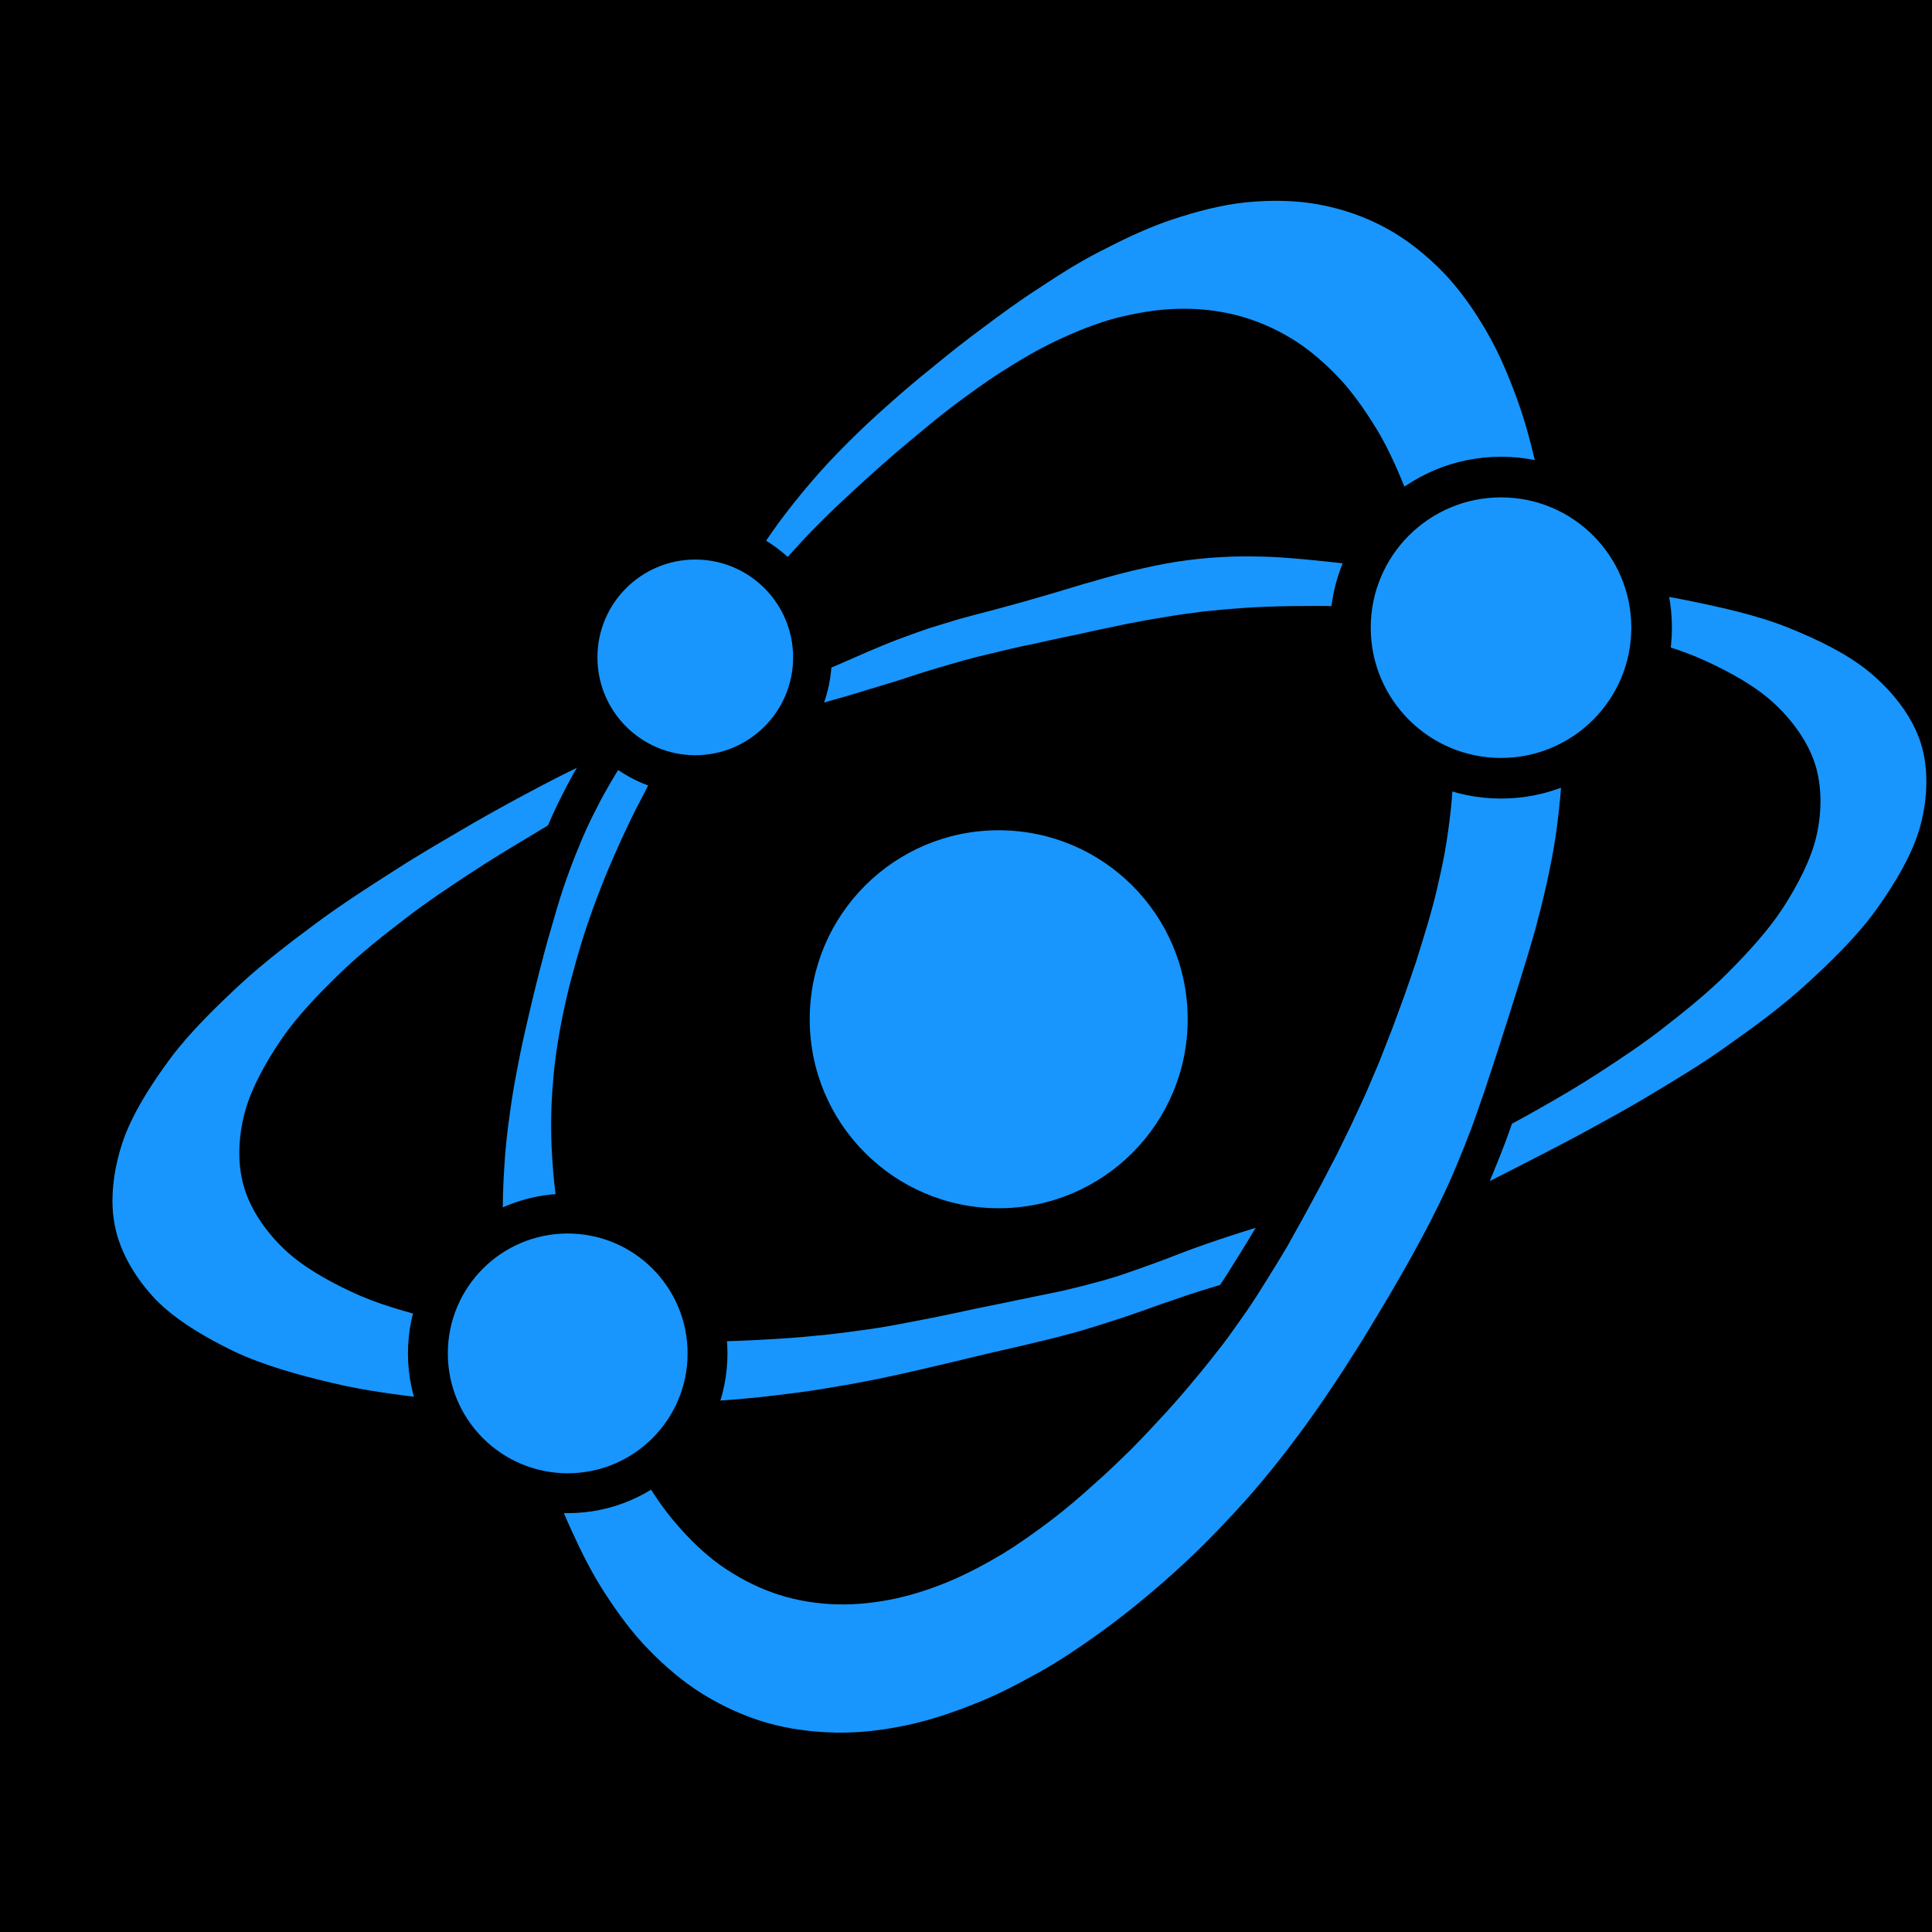
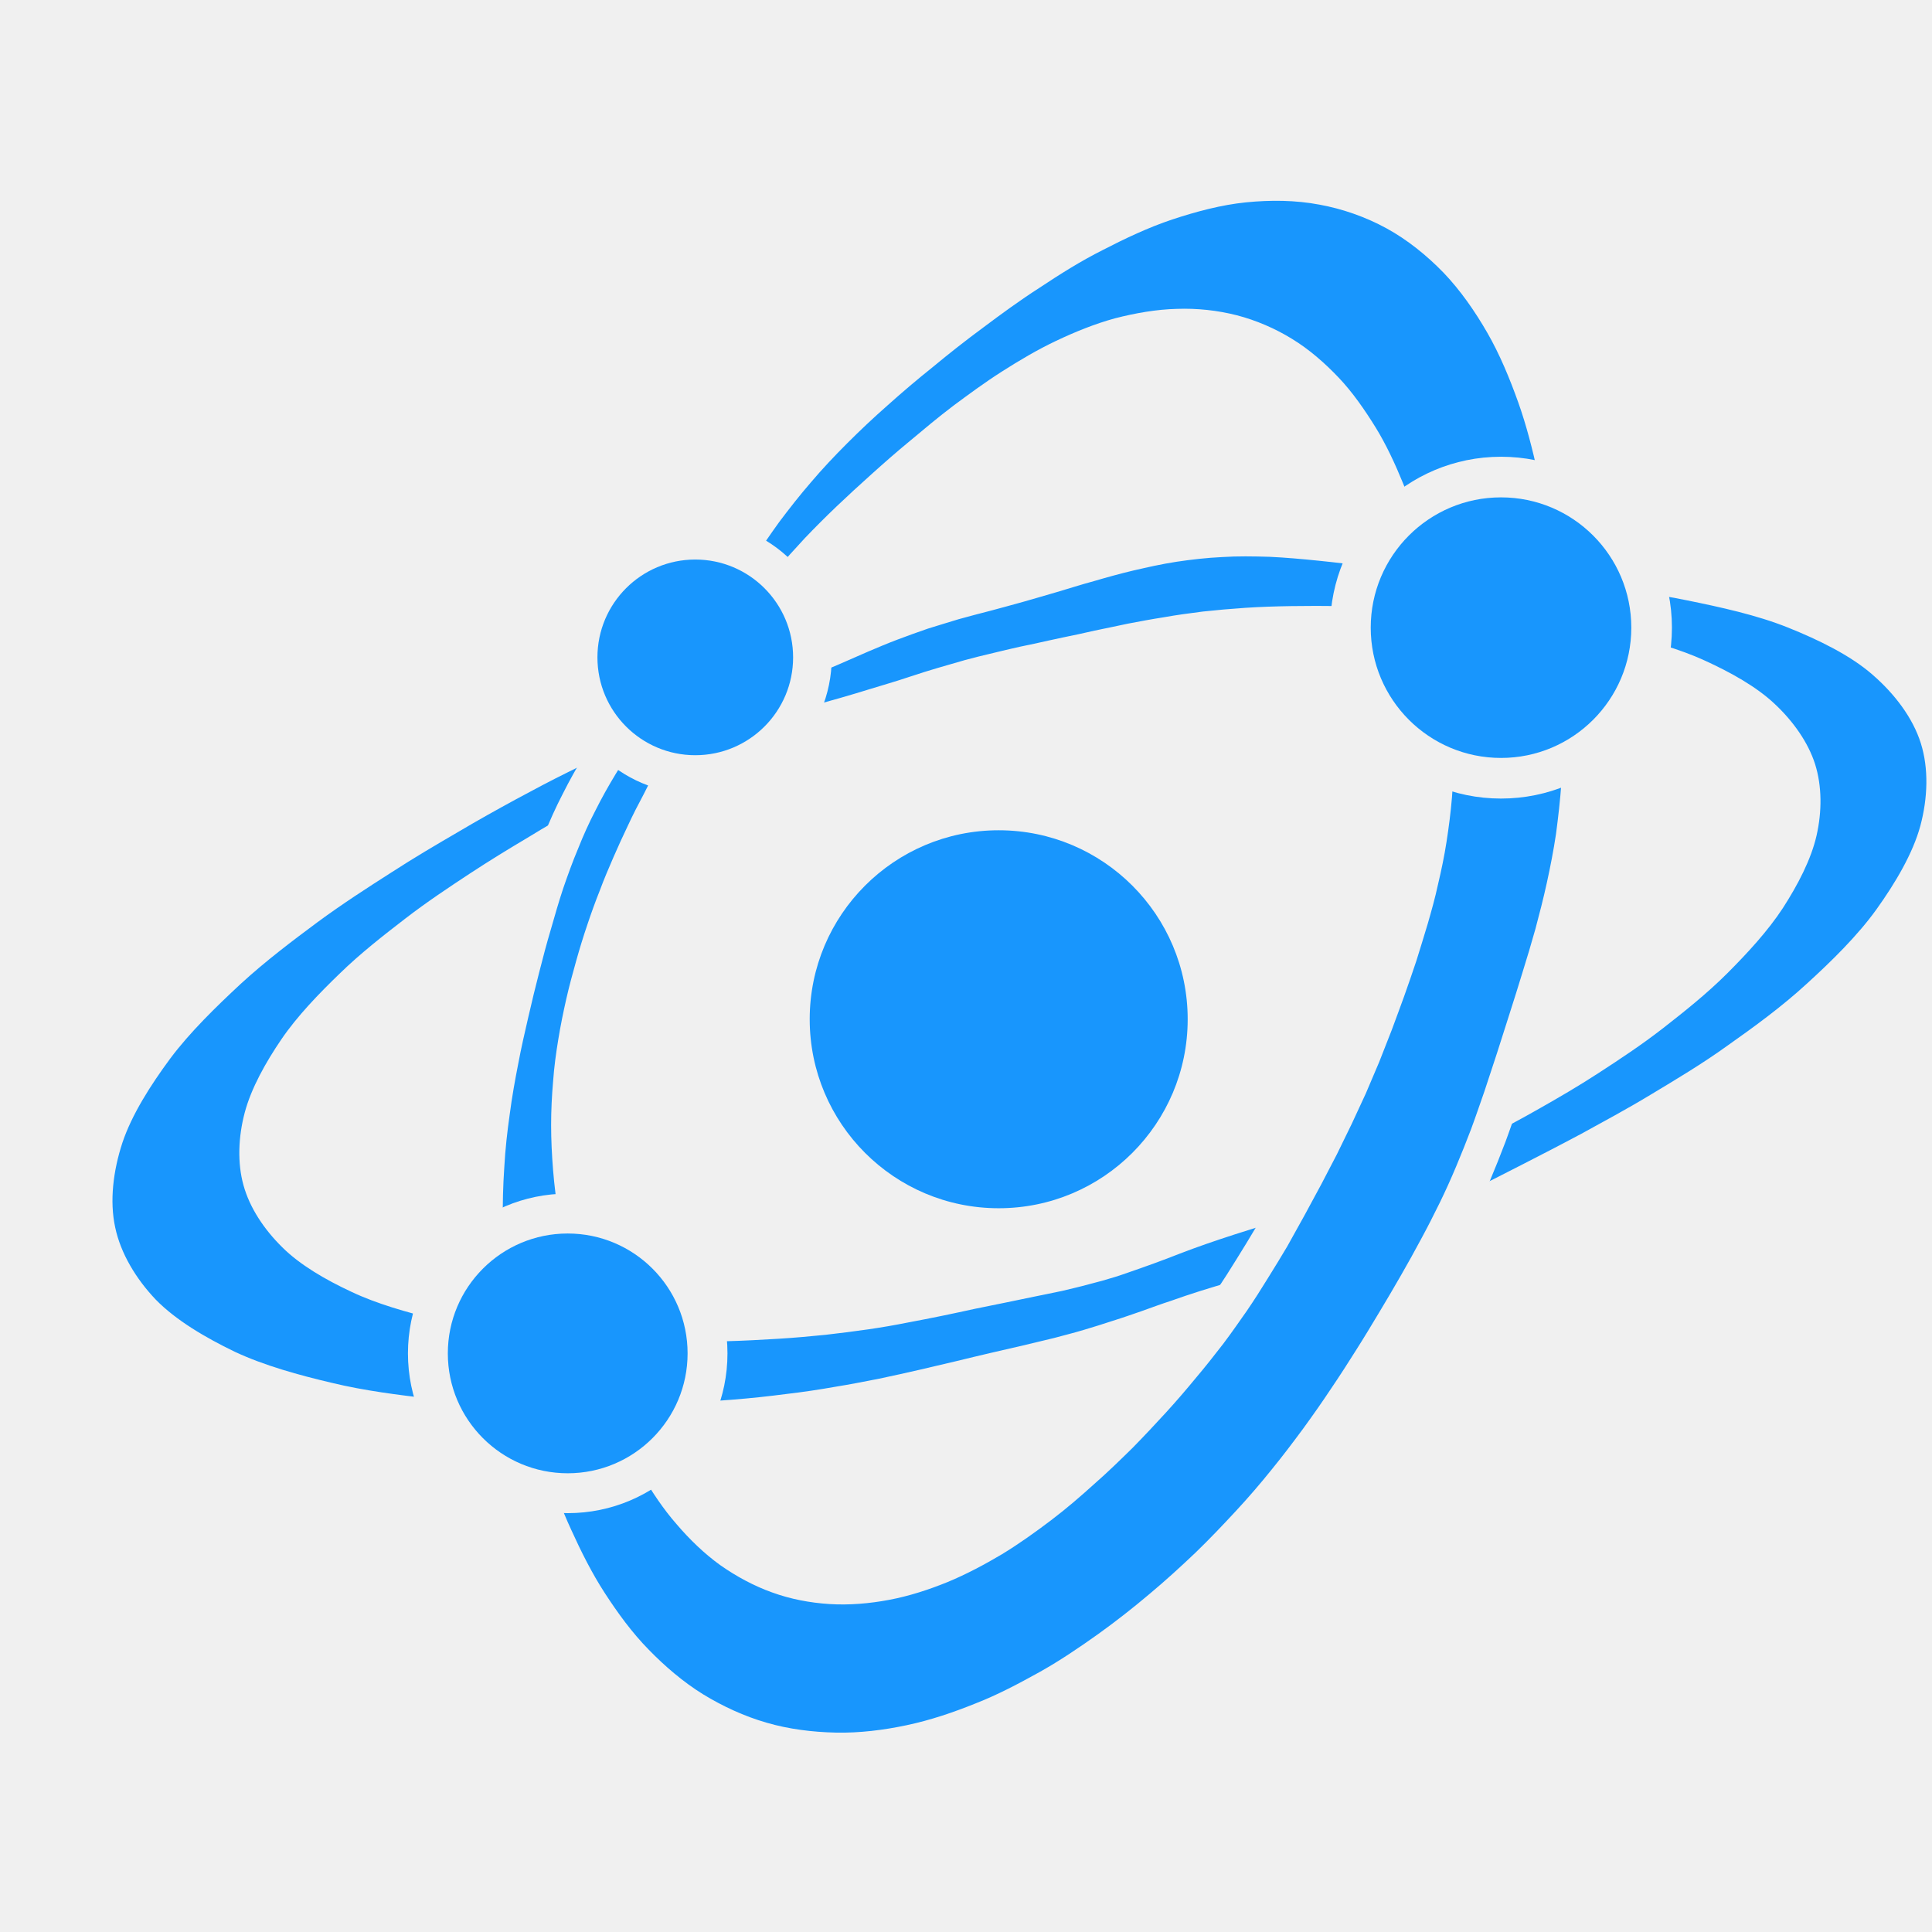
<svg xmlns="http://www.w3.org/2000/svg" viewBox="150 150 780 780" role="img" aria-label="quants">
-   <rect x="150" y="150" width="780" height="780" fill="#000000" />
  <defs>
    <mask id="qi-back" maskUnits="userSpaceOnUse" x="0" y="0" width="1080" height="1080">
      <rect width="1080" height="1080" fill="#fff" />
      <path d="M764.7 542.5C763 548.2 761.2 553.7 759.5 559.1C757.8 564.5 756.1 569.8 754.4 575.1C752.7 580.3 751 585.5 749.3 590.6C747.5 595.7 745.8 600.8 743.9 605.9C742 610.9 740 615.9 737.9 620.9C735.8 625.9 733.6 630.8 731.2 635.7C728.8 640.6 726.3 645.5 723.7 650.3C721.1 655.2 718.4 660 715.6 664.9C712.8 669.8 709.9 674.7 706.9 679.7C703.9 684.7 700.9 689.7 697.6 694.9C694.4 700 691 705.3 687.4 710.6C683.9 715.9 680.1 721.3 676.1 726.8C672.1 732.2 667.9 737.8 663.4 743.3C658.9 748.9 654.1 754.5 648.9 760.1C643.8 765.6 638.4 771.3 632.6 776.9C626.7 782.5 620.6 788.1 614 793.6C607.5 799.1 600.5 804.6 593.1 809.9C585.8 815.1 578 820.4 569.8 825C561.5 829.6 552.9 834.2 543.9 837.7C535 841.3 525.6 844.5 516.1 846.5C506.7 848.5 496.9 849.7 487.5 849.5C478 849.3 468.4 848.1 459.5 845.5C450.5 842.9 441.8 838.9 433.8 834C425.9 829.1 418.5 822.8 411.9 816C405.2 809.2 399.4 801.2 394.2 793.2C389 785.2 384.6 776.4 380.7 767.8C376.7 759.2 373.5 750.3 370.6 741.7C367.7 733 365.3 724.3 363.1 715.9C361 707.4 359.3 699.1 357.8 690.9C356.4 682.7 355.3 674.7 354.5 666.8C353.7 658.9 353.2 651.2 353 643.5C352.9 635.9 353.1 628.5 353.6 621.2C354 613.9 354.8 606.8 355.8 599.8C356.7 592.9 357.9 586.2 359.2 579.6C360.4 573.1 361.9 566.7 363.3 560.6C364.7 554.4 366.2 548.4 367.7 542.5C369.2 536.6 370.7 530.9 372.4 525.2C374 519.6 375.6 514 377.4 508.6C379.3 503.1 381.2 497.8 383.4 492.6C385.5 487.3 387.8 482.2 390.4 477.2C392.9 472.2 395.6 467.4 398.5 462.6C401.3 457.9 404.4 453.3 407.4 448.8C410.4 444.2 413.5 439.8 416.6 435.3C419.7 430.7 422.7 426.3 425.7 421.7C428.8 417 431.7 412.3 434.7 407.5C437.7 402.6 440.7 397.6 443.8 392.5C447 387.3 450.2 382 453.7 376.7C457.1 371.4 460.8 366 464.7 360.6C468.7 355.3 472.9 349.9 477.5 344.6C482 339.3 486.9 334.1 492 329C497.2 323.8 502.6 318.7 508.4 313.6C514.2 308.4 520.2 303.3 526.7 298.1C533.1 292.8 539.8 287.5 547 282.2C554.2 276.8 561.7 271.3 569.8 266.1C577.8 260.8 586.3 255.4 595.3 250.9C604.2 246.3 613.7 241.8 623.3 238.6C633 235.4 643.1 232.7 653 231.7C662.9 230.7 673.1 230.8 682.6 232.6C692 234.3 701.4 237.6 709.8 242.2C718.2 246.8 726 253.1 732.8 260.1C739.6 267.2 745.5 275.7 750.5 284.4C755.5 293.1 759.5 302.8 762.9 312.3C766.3 321.8 768.8 331.8 770.9 341.3C773.1 350.8 774.6 360.4 775.9 369.5C777.3 378.6 778.2 387.5 779 396C779.8 404.5 780.3 412.7 780.7 420.7C781 428.7 781.2 436.4 781.2 443.9C781.2 451.4 780.9 458.7 780.4 465.8C779.9 473 779.1 479.9 778.2 486.7C777.2 493.4 775.9 500 774.5 506.4C773.1 512.8 771.5 519 769.9 525C768.2 531 766.5 536.8 764.7 542.5ZM721.8 538C720.2 542.9 718.5 547.6 716.9 552.2C715.2 556.8 713.6 561.3 711.9 565.8C710.2 570.2 708.5 574.5 706.8 578.8C705 583.1 703.2 587.3 701.4 591.5C699.5 595.6 697.6 599.7 695.7 603.8C693.7 607.9 691.7 612 689.7 616.1C687.6 620.1 685.5 624.2 683.4 628.2C681.2 632.3 679 636.4 676.7 640.6C674.4 644.7 672.1 648.9 669.7 653.2C667.2 657.4 664.6 661.7 661.9 666C659.2 670.4 656.4 674.8 653.4 679.2C650.3 683.6 647.2 688.1 643.8 692.6C640.3 697.1 636.8 701.6 632.9 706.2C629.1 710.8 625.1 715.5 620.8 720.2C616.5 724.9 612 729.7 607.2 734.6C602.3 739.4 597.2 744.4 591.7 749.2C586.3 754.1 580.5 759.1 574.3 763.8C568.1 768.5 561.4 773.3 554.5 777.5C547.6 781.6 540.1 785.6 532.6 788.7C525 791.8 517 794.4 509 795.9C501.1 797.4 492.8 798.1 484.9 797.6C477 797.1 469.1 795.6 461.7 792.9C454.4 790.3 447.2 786.4 440.8 781.9C434.4 777.3 428.4 771.5 423.2 765.4C417.9 759.4 413.3 752.4 409.2 745.5C405.1 738.5 401.7 731.1 398.5 723.9C395.4 716.6 392.8 709.2 390.4 702.1C388 694.9 386 687.8 384.1 680.9C382.3 674.1 380.7 667.3 379.2 660.7C377.8 654.1 376.5 647.7 375.6 641.3C374.6 634.9 373.8 628.7 373.3 622.5C372.8 616.3 372.5 610.2 372.5 604.2C372.5 598.3 372.8 592.3 373.3 586.6C373.7 580.8 374.5 575.1 375.4 569.6C376.3 564.1 377.4 558.7 378.6 553.4C379.8 548.1 381.2 543 382.6 538C384 533 385.5 528.1 387.1 523.4C388.7 518.6 390.4 513.9 392.2 509.4C393.9 504.8 395.8 500.4 397.7 496C399.6 491.6 401.6 487.3 403.6 483.1C405.6 478.8 407.7 474.7 409.9 470.6C412 466.4 414.1 462.3 416.3 458.2C418.4 454.1 420.6 450 422.8 445.8C425 441.6 427.2 437.4 429.5 433.1C431.7 428.8 434 424.4 436.5 420C439 415.6 441.6 411.2 444.3 406.7C447.1 402.3 450.1 397.8 453.2 393.4C456.4 389 459.8 384.6 463.4 380.2C467 375.9 470.9 371.6 474.9 367.3C479 363 483.2 358.8 487.7 354.5C492.2 350.2 496.9 345.9 501.8 341.5C506.8 337 511.9 332.5 517.5 327.9C523 323.3 528.7 318.5 534.9 313.8C541.1 309.2 547.6 304.4 554.5 300C561.4 295.6 568.8 291.2 576.4 287.6C584 284 592.1 280.7 600.2 278.5C608.4 276.4 616.9 274.9 625.1 274.7C633.3 274.4 641.6 275.3 649.4 277.3C657.1 279.3 664.8 282.6 671.6 286.8C678.5 291 684.8 296.5 690.5 302.5C696.1 308.4 701 315.5 705.4 322.6C709.7 329.6 713.3 337.4 716.4 345C719.6 352.6 722.1 360.5 724.4 368.1C726.6 375.8 728.4 383.4 730 390.8C731.5 398.2 732.7 405.4 733.8 412.5C734.8 419.5 735.5 426.4 736.1 433.2C736.6 439.9 736.9 446.5 736.9 453C736.9 459.4 736.7 465.7 736.2 471.9C735.7 478 734.9 484.1 734 489.9C733.1 495.7 731.9 501.4 730.6 506.9C729.4 512.5 727.9 517.8 726.4 523C724.9 528.1 723.3 533.1 721.8 538Z" fill-rule="evenodd" fill="#000" stroke="#000" stroke-width="29.6" />
      <g fill="#000">
        <circle cx="430.7" cy="415.4" r="55.1" />
        <circle cx="756" cy="403.4" r="69" />
        <circle cx="379.2" cy="696.4" r="64.5" />
      </g>
    </mask>
    <mask id="qi-front" maskUnits="userSpaceOnUse" x="0" y="0" width="1080" height="1080">
      <rect width="1080" height="1080" fill="#fff" />
      <g fill="#000">
        <circle cx="430.7" cy="415.4" r="55.1" />
        <circle cx="756" cy="403.4" r="69" />
        <circle cx="379.2" cy="696.4" r="64.5" />
      </g>
    </mask>
  </defs>
  <g fill="#1896FD">
    <path d="M879.4 547.2C869.4 556.4 858 564.7 847.5 572.1C837.1 579.6 826.3 586 816.5 591.9C806.6 597.9 797.2 602.9 788.5 607.7C779.7 612.4 771.7 616.5 764.1 620.4C756.5 624.3 749.6 627.8 742.9 631.1C736.2 634.4 730.1 637.4 724 640.2C718 643 712.4 645.6 706.8 647.9C701.2 650.2 695.8 652.3 690.5 654.2C685.2 656.2 680.1 657.8 675.1 659.4C670.1 660.9 665.3 662.3 660.6 663.6C656 665 651.5 666.2 647.2 667.4C642.8 668.7 638.7 669.9 634.6 671.2C630.5 672.5 626.6 673.8 622.7 675.2C618.7 676.5 614.9 677.9 611 679.3C607.2 680.6 603.3 682 599.4 683.2C595.5 684.5 591.6 685.7 587.6 686.9C583.6 688.1 579.6 689.1 575.5 690.2C571.4 691.2 567.3 692.2 563 693.2C558.7 694.2 554.4 695.2 550 696.2C545.5 697.3 540.9 698.3 536.2 699.5C531.4 700.6 526.5 701.8 521.3 703C516.1 704.2 510.7 705.4 505 706.6C499.3 707.7 493.4 708.9 487.1 709.9C480.9 711 474.3 712 467.4 712.8C460.5 713.7 453.2 714.5 445.5 715.1C437.7 715.7 429.6 716.3 420.8 716.7C412 717.1 402.8 717.4 392.8 717.5C382.7 717.6 372 717.6 360.5 717.2C349 716.7 336.6 716.2 323.8 714.7C311.1 713.2 297.2 711.5 284 708.3C270.8 705.2 256.6 701.3 244.7 695.7C232.9 690 221 683 212.9 674.7C204.9 666.3 198.7 656 196.5 645.5C194.2 634.9 195.7 622.7 199.4 611.4C203.2 600 210.8 588.1 218.7 577.4C226.7 566.7 237.3 556.4 247.2 547.2C257.1 538.1 268.1 529.8 278.2 522.3C288.4 514.8 298.5 508.3 307.9 502.3C317.3 496.2 326.2 491 334.6 486.1C343 481.1 350.8 476.8 358.3 472.7C365.7 468.7 372.7 465 379.4 461.7C386.2 458.3 392.6 455.3 398.8 452.5C405 449.7 411 447.2 416.8 444.9C422.6 442.6 428.2 440.6 433.5 438.6C438.9 436.7 444.1 435 449 433.3C454 431.6 458.7 430 463.2 428.3C467.8 426.7 472 425.1 476.3 423.4C480.5 421.7 484.5 420 488.5 418.3C492.6 416.5 496.5 414.8 500.4 413.1C504.4 411.4 508.4 409.7 512.4 408.2C516.4 406.7 520.5 405.2 524.6 403.8C528.7 402.5 532.8 401.3 537 400C541.3 398.8 545.5 397.7 549.8 396.6C554.1 395.4 558.5 394.3 563 393C567.5 391.7 572.1 390.4 576.8 389C581.6 387.6 586.5 386 591.7 384.6C596.8 383.1 602.2 381.6 607.7 380.3C613.3 379 619.1 377.7 625 376.8C631 375.9 637.1 375.2 643.4 374.9C649.6 374.5 656 374.6 662.6 374.8C669.1 375.1 675.7 375.7 682.6 376.4C689.6 377.1 696.6 378 704.3 378.9C712 379.7 719.9 380.7 728.7 381.5C737.6 382.3 747.1 383 757.6 383.9C768.2 384.8 779.7 385.5 792 386.9C804.3 388.3 818 389.6 831.2 392.4C844.5 395.1 859.2 398.3 871.7 403.3C884.2 408.3 897.1 414.6 906 422.4C915 430.2 922.3 439.9 925.5 450.1C928.7 460.3 928.3 472.2 925.3 483.4C922.3 494.5 915.2 506.5 907.6 517.1C900 527.7 889.4 538.1 879.4 547.2ZM847.3 543C839.2 551.1 829.9 558.5 821.3 565.2C812.7 571.9 803.7 577.8 795.4 583.2C787.1 588.6 779 593.3 771.4 597.6C763.7 602 756.5 605.8 749.6 609.3C742.7 612.8 736.3 615.9 730.1 618.8C723.8 621.7 718 624.2 712.3 626.6C706.6 629 701.2 631 696 633C690.8 634.9 685.8 636.6 681 638.2C676.1 639.8 671.5 641.2 667.1 642.6C662.7 644 658.4 645.2 654.4 646.5C650.3 647.8 646.4 649 642.6 650.3C638.8 651.6 635.2 652.8 631.7 654.1C628.1 655.4 624.6 656.8 621.2 658.1C617.7 659.4 614.3 660.7 610.8 661.9C607.3 663.1 603.8 664.4 600.3 665.5C596.8 666.6 593.2 667.6 589.6 668.5C586 669.5 582.4 670.3 578.7 671.2C575 672 571.3 672.7 567.5 673.5C563.7 674.3 559.9 675.1 555.9 675.9C551.9 676.7 547.9 677.5 543.6 678.4C539.4 679.3 535 680.3 530.5 681.2C525.9 682.1 521.2 683.1 516.2 684C511.2 685 506 685.9 500.5 686.7C495 687.5 489.3 688.2 483.3 688.9C477.2 689.5 470.9 690.1 464.2 690.5C457.5 690.9 450.5 691.3 442.9 691.5C435.3 691.7 427.3 691.9 418.7 691.8C410.1 691.7 400.9 691.6 391 691.1C381.2 690.5 370.6 689.9 359.7 688.5C348.8 687.1 336.9 685.5 325.6 682.6C314.3 679.8 302.1 676.4 291.8 671.5C281.5 666.7 271.1 660.7 263.9 653.5C256.6 646.3 250.8 637.6 248.3 628.5C245.8 619.5 246.2 609 248.8 599.2C251.4 589.4 257.2 579 263.6 569.6C270 560.2 278.8 551.1 287.2 543C295.5 534.9 305 527.5 313.7 520.8C322.4 514.1 331.3 508.2 339.5 502.8C347.7 497.4 355.6 492.6 363 488.2C370.3 483.7 377.2 479.8 383.7 476.1C390.3 472.4 396.3 469.1 402.2 465.9C408 462.8 413.6 459.9 419 457.2C424.4 454.6 429.6 452.2 434.7 450C439.8 447.8 444.7 445.9 449.6 444.1C454.4 442.3 459.2 440.7 463.7 439.2C468.3 437.8 472.8 436.5 477.1 435.2C481.4 434 485.5 432.8 489.5 431.7C493.6 430.5 497.4 429.4 501.2 428.2C505 427.1 508.7 425.9 512.4 424.8C516 423.6 519.6 422.5 523.2 421.3C526.8 420.2 530.4 419.1 534 418.1C537.6 417 541.3 416 544.9 415.1C548.6 414.2 552.3 413.3 556.1 412.4C559.8 411.5 563.6 410.7 567.5 409.9C571.4 409 575.3 408.2 579.4 407.3C583.4 406.5 587.6 405.6 591.9 404.6C596.2 403.7 600.7 402.8 605.3 401.8C610 400.9 614.8 400 619.9 399.2C624.9 398.3 630.1 397.6 635.6 396.9C641.1 396.3 646.8 395.8 652.7 395.4C658.7 395 664.8 394.8 671.3 394.7C677.9 394.6 684.6 394.6 691.9 394.7C699.2 394.9 706.8 395.1 715.1 395.4C723.3 395.8 732.1 396.2 741.5 397C751 397.7 761.2 398.5 771.7 400C782.3 401.5 793.8 403.1 804.9 405.9C816 408.7 828.1 412 838.3 416.7C848.6 421.4 859.1 427.2 866.5 434.2C873.9 441.1 880 449.7 882.8 458.5C885.6 467.4 885.6 477.6 883.4 487.3C881.2 497 875.8 507.3 869.8 516.6C863.8 525.8 855.4 534.9 847.3 543Z" fill-rule="evenodd" mask="url(#qi-back)" />
    <path d="M764.7 542.5C763 548.2 761.2 553.7 759.5 559.1C757.8 564.5 756.1 569.8 754.4 575.1C752.7 580.3 751 585.5 749.3 590.6C747.5 595.7 745.8 600.8 743.9 605.9C742 610.9 740 615.9 737.9 620.9C735.8 625.9 733.6 630.8 731.2 635.7C728.8 640.6 726.3 645.5 723.7 650.3C721.1 655.2 718.4 660 715.6 664.9C712.8 669.8 709.9 674.7 706.9 679.7C703.9 684.7 700.9 689.7 697.6 694.9C694.4 700 691 705.3 687.4 710.6C683.9 715.9 680.1 721.3 676.1 726.8C672.1 732.2 667.9 737.8 663.4 743.3C658.9 748.9 654.1 754.5 648.9 760.1C643.8 765.6 638.4 771.3 632.6 776.9C626.7 782.5 620.6 788.1 614 793.6C607.5 799.1 600.5 804.6 593.1 809.9C585.8 815.1 578 820.4 569.8 825C561.5 829.6 552.9 834.2 543.9 837.7C535 841.3 525.6 844.5 516.1 846.5C506.7 848.5 496.9 849.7 487.5 849.5C478 849.3 468.4 848.1 459.5 845.5C450.5 842.9 441.8 838.9 433.8 834C425.9 829.1 418.5 822.8 411.9 816C405.2 809.2 399.4 801.2 394.2 793.2C389 785.2 384.6 776.4 380.7 767.8C376.7 759.2 373.5 750.3 370.6 741.7C367.7 733 365.3 724.3 363.1 715.9C361 707.4 359.3 699.1 357.8 690.9C356.4 682.7 355.3 674.7 354.5 666.8C353.7 658.9 353.2 651.2 353 643.5C352.9 635.9 353.1 628.5 353.6 621.2C354 613.9 354.8 606.8 355.8 599.8C356.7 592.9 357.9 586.2 359.2 579.6C360.4 573.1 361.9 566.7 363.3 560.6C364.7 554.4 366.2 548.4 367.7 542.5C369.2 536.6 370.7 530.9 372.4 525.2C374 519.6 375.6 514 377.4 508.6C379.3 503.1 381.2 497.8 383.4 492.6C385.5 487.3 387.8 482.2 390.4 477.2C392.9 472.2 395.6 467.4 398.5 462.6C401.3 457.9 404.4 453.3 407.4 448.8C410.4 444.2 413.5 439.8 416.6 435.3C419.7 430.7 422.7 426.3 425.7 421.7C428.8 417 431.7 412.3 434.7 407.5C437.7 402.6 440.7 397.6 443.8 392.5C447 387.3 450.2 382 453.7 376.7C457.1 371.4 460.8 366 464.7 360.6C468.7 355.3 472.9 349.9 477.5 344.6C482 339.3 486.9 334.1 492 329C497.2 323.8 502.6 318.7 508.4 313.6C514.2 308.4 520.2 303.3 526.7 298.1C533.1 292.8 539.8 287.5 547 282.2C554.2 276.8 561.7 271.3 569.8 266.1C577.8 260.8 586.3 255.4 595.3 250.9C604.2 246.3 613.7 241.8 623.3 238.6C633 235.4 643.1 232.7 653 231.7C662.9 230.7 673.1 230.8 682.6 232.6C692 234.3 701.4 237.6 709.8 242.2C718.2 246.8 726 253.1 732.8 260.1C739.6 267.2 745.5 275.7 750.5 284.4C755.5 293.1 759.5 302.8 762.9 312.3C766.3 321.8 768.8 331.8 770.9 341.3C773.1 350.8 774.6 360.4 775.9 369.5C777.3 378.6 778.2 387.5 779 396C779.8 404.5 780.3 412.7 780.7 420.7C781 428.7 781.2 436.4 781.2 443.9C781.2 451.4 780.9 458.7 780.4 465.8C779.9 473 779.1 479.9 778.2 486.7C777.2 493.4 775.9 500 774.5 506.4C773.1 512.8 771.5 519 769.9 525C768.2 531 766.5 536.8 764.7 542.5ZM721.8 538C720.2 542.9 718.5 547.6 716.9 552.2C715.2 556.8 713.6 561.3 711.9 565.8C710.2 570.2 708.5 574.5 706.8 578.8C705 583.1 703.2 587.3 701.4 591.5C699.5 595.6 697.6 599.7 695.7 603.8C693.7 607.9 691.7 612 689.7 616.1C687.6 620.1 685.5 624.2 683.4 628.2C681.2 632.3 679 636.4 676.7 640.6C674.4 644.7 672.1 648.9 669.7 653.2C667.2 657.4 664.6 661.7 661.9 666C659.2 670.4 656.4 674.8 653.4 679.2C650.3 683.6 647.2 688.1 643.8 692.6C640.3 697.1 636.8 701.6 632.9 706.2C629.1 710.8 625.1 715.5 620.8 720.2C616.5 724.9 612 729.7 607.2 734.6C602.3 739.4 597.2 744.4 591.7 749.2C586.3 754.1 580.5 759.1 574.3 763.8C568.1 768.5 561.4 773.3 554.5 777.5C547.6 781.6 540.1 785.6 532.6 788.7C525 791.8 517 794.4 509 795.9C501.1 797.4 492.8 798.1 484.9 797.6C477 797.1 469.1 795.6 461.7 792.9C454.4 790.3 447.2 786.4 440.8 781.9C434.4 777.3 428.4 771.5 423.2 765.4C417.9 759.4 413.3 752.4 409.2 745.5C405.1 738.5 401.7 731.1 398.5 723.9C395.4 716.6 392.8 709.2 390.4 702.1C388 694.9 386 687.8 384.1 680.9C382.3 674.1 380.7 667.3 379.2 660.7C377.8 654.1 376.5 647.7 375.6 641.3C374.6 634.9 373.8 628.7 373.3 622.5C372.8 616.3 372.5 610.2 372.5 604.2C372.5 598.3 372.8 592.3 373.3 586.6C373.7 580.8 374.5 575.1 375.4 569.6C376.3 564.1 377.4 558.7 378.6 553.4C379.8 548.1 381.2 543 382.6 538C384 533 385.5 528.1 387.1 523.4C388.7 518.6 390.4 513.9 392.2 509.4C393.9 504.8 395.8 500.4 397.7 496C399.6 491.6 401.6 487.3 403.6 483.1C405.6 478.8 407.7 474.7 409.9 470.6C412 466.4 414.1 462.3 416.3 458.2C418.4 454.1 420.6 450 422.8 445.8C425 441.6 427.2 437.4 429.5 433.1C431.7 428.8 434 424.4 436.5 420C439 415.6 441.6 411.2 444.3 406.7C447.1 402.3 450.1 397.8 453.2 393.4C456.4 389 459.8 384.6 463.4 380.2C467 375.9 470.9 371.6 474.9 367.3C479 363 483.2 358.8 487.7 354.5C492.2 350.2 496.9 345.9 501.8 341.5C506.8 337 511.9 332.5 517.5 327.9C523 323.3 528.7 318.5 534.9 313.8C541.1 309.2 547.6 304.4 554.5 300C561.4 295.6 568.8 291.2 576.4 287.6C584 284 592.1 280.7 600.2 278.5C608.4 276.4 616.9 274.9 625.1 274.7C633.3 274.4 641.6 275.3 649.4 277.3C657.1 279.3 664.8 282.6 671.6 286.8C678.5 291 684.8 296.5 690.5 302.5C696.1 308.4 701 315.5 705.4 322.6C709.7 329.6 713.3 337.4 716.4 345C719.6 352.6 722.1 360.5 724.4 368.1C726.6 375.8 728.4 383.4 730 390.8C731.5 398.2 732.7 405.4 733.8 412.5C734.8 419.5 735.5 426.4 736.1 433.2C736.6 439.9 736.9 446.5 736.9 453C736.9 459.4 736.7 465.7 736.2 471.9C735.7 478 734.9 484.1 734 489.9C733.1 495.7 731.9 501.4 730.6 506.9C729.4 512.5 727.9 517.8 726.4 523C724.9 528.1 723.3 533.1 721.8 538Z" fill-rule="evenodd" mask="url(#qi-front)" />
    <circle cx="430.7" cy="415.4" r="39.5" />
    <circle cx="756" cy="403.4" r="52.6" />
    <circle cx="379.2" cy="696.4" r="48.4" />
    <circle cx="553.2" cy="561.5" r="76.3" />
  </g>
</svg>
